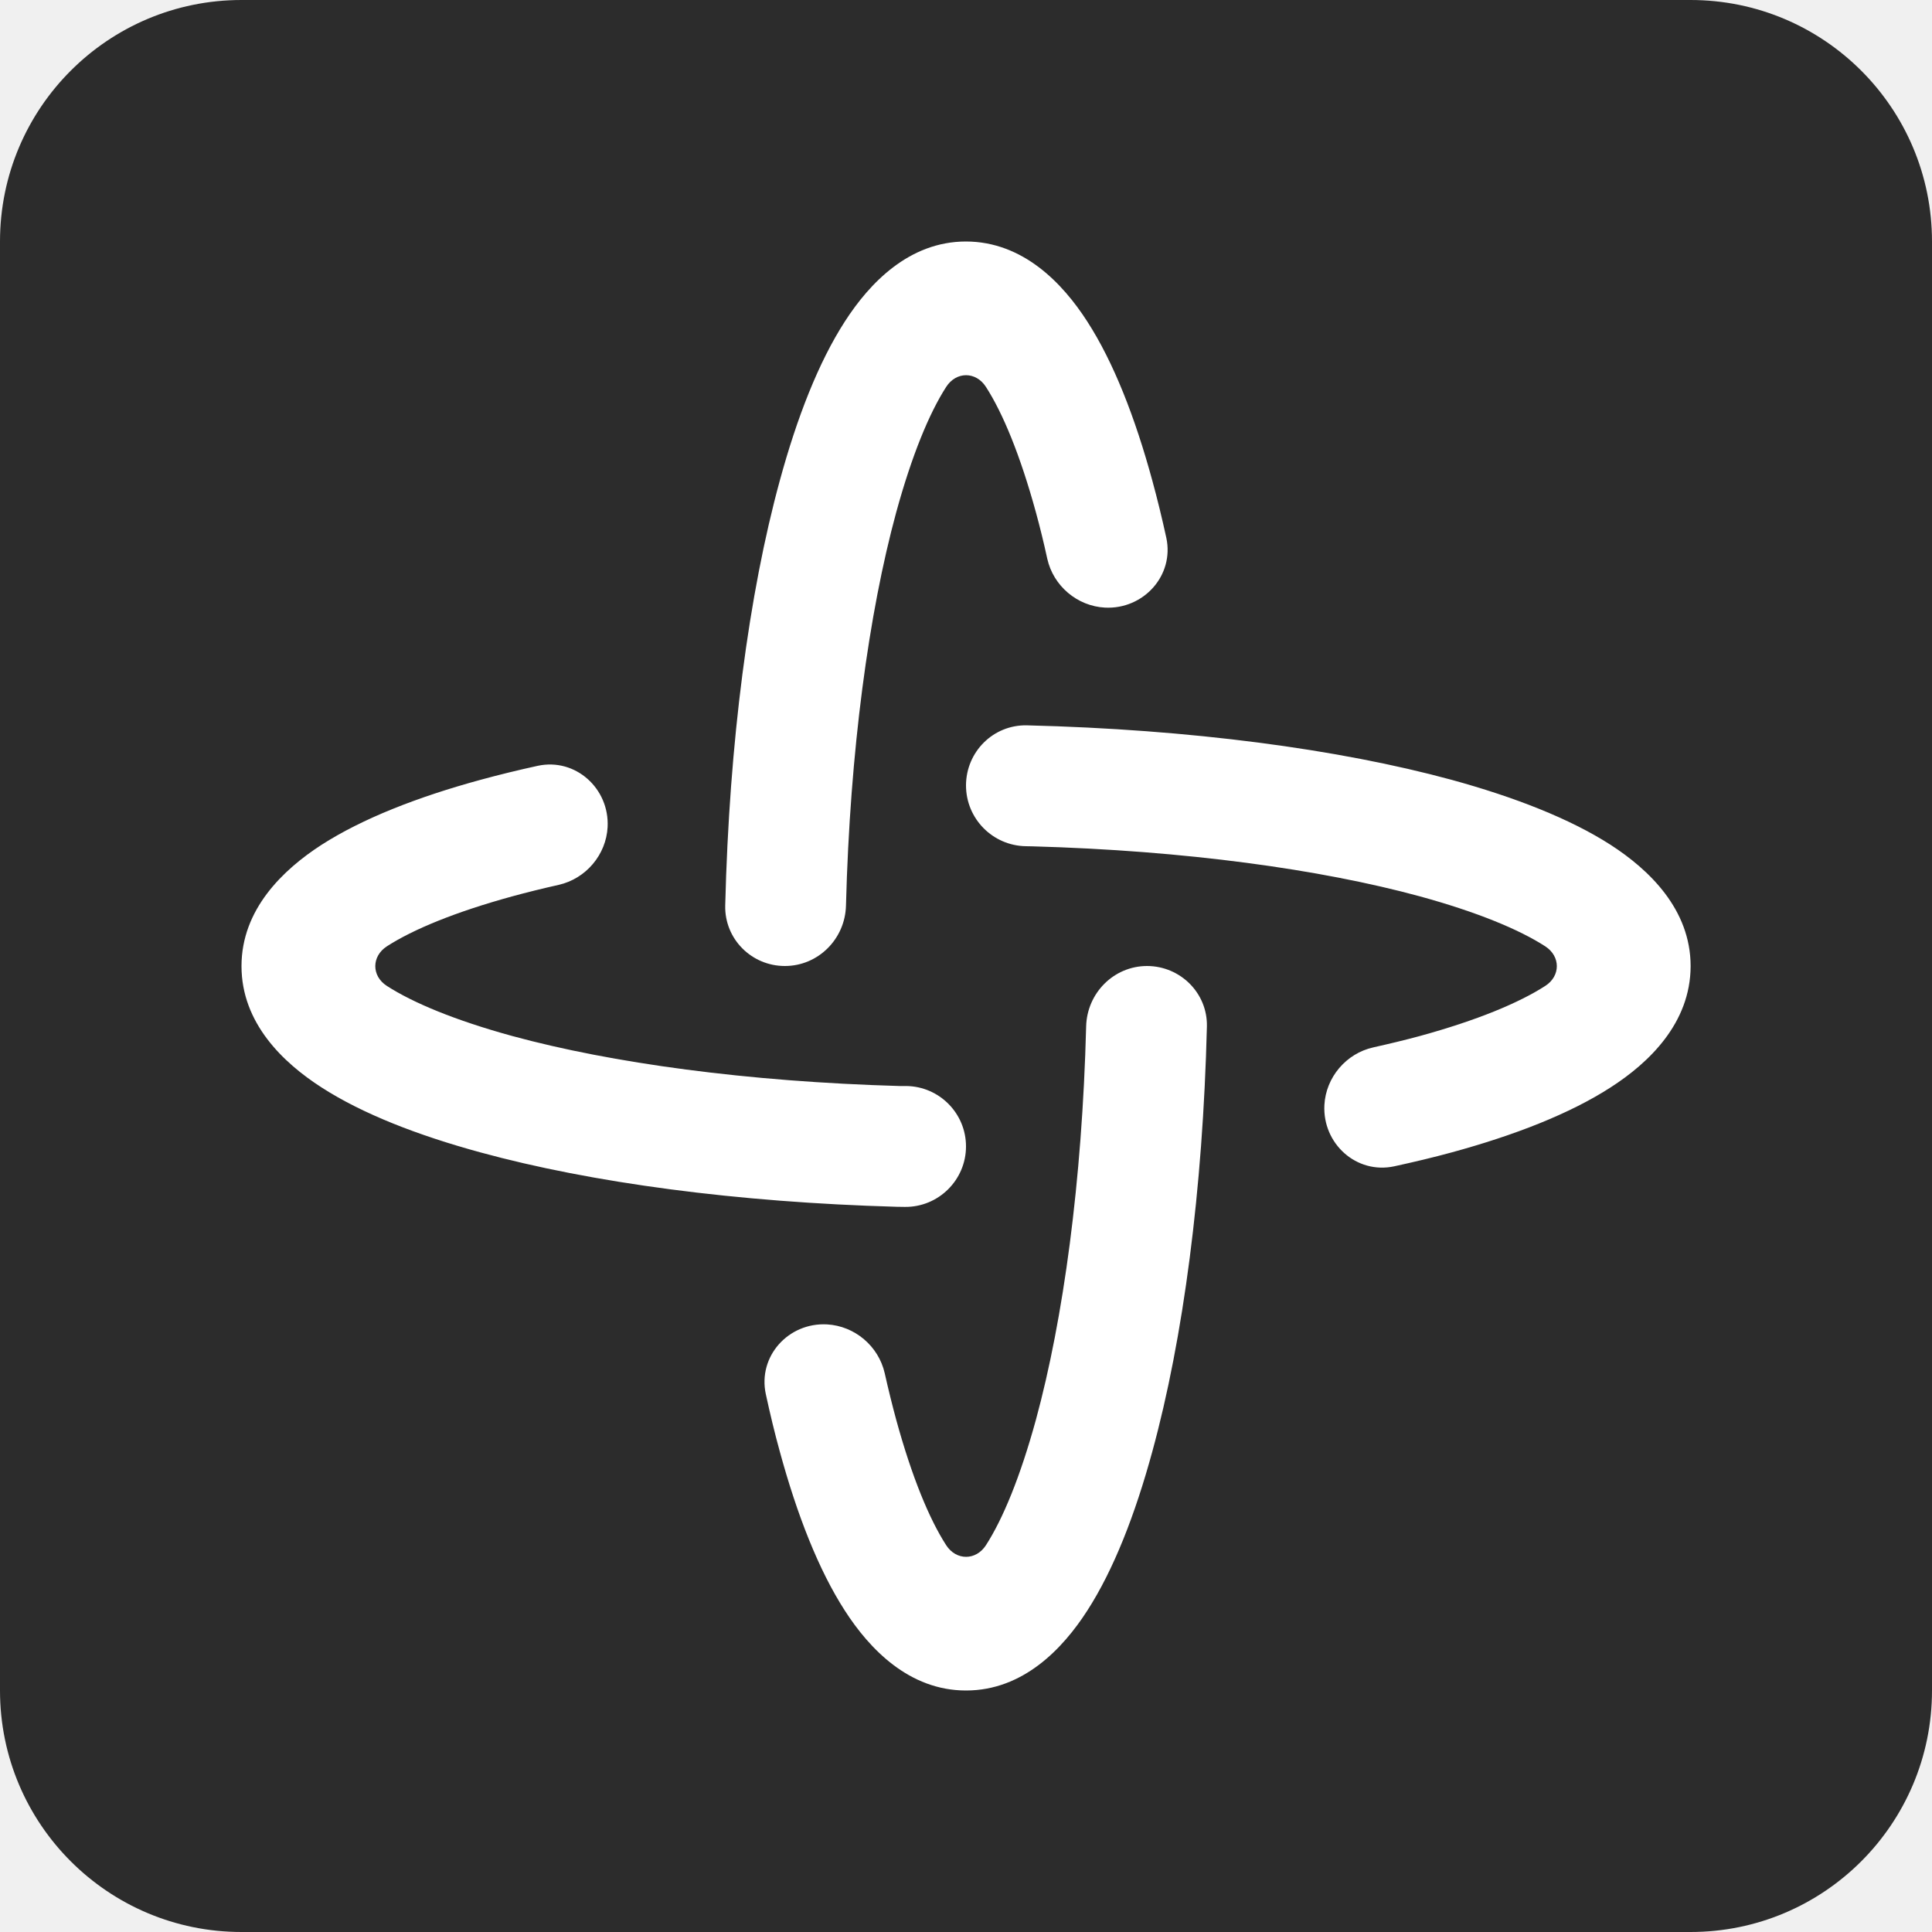
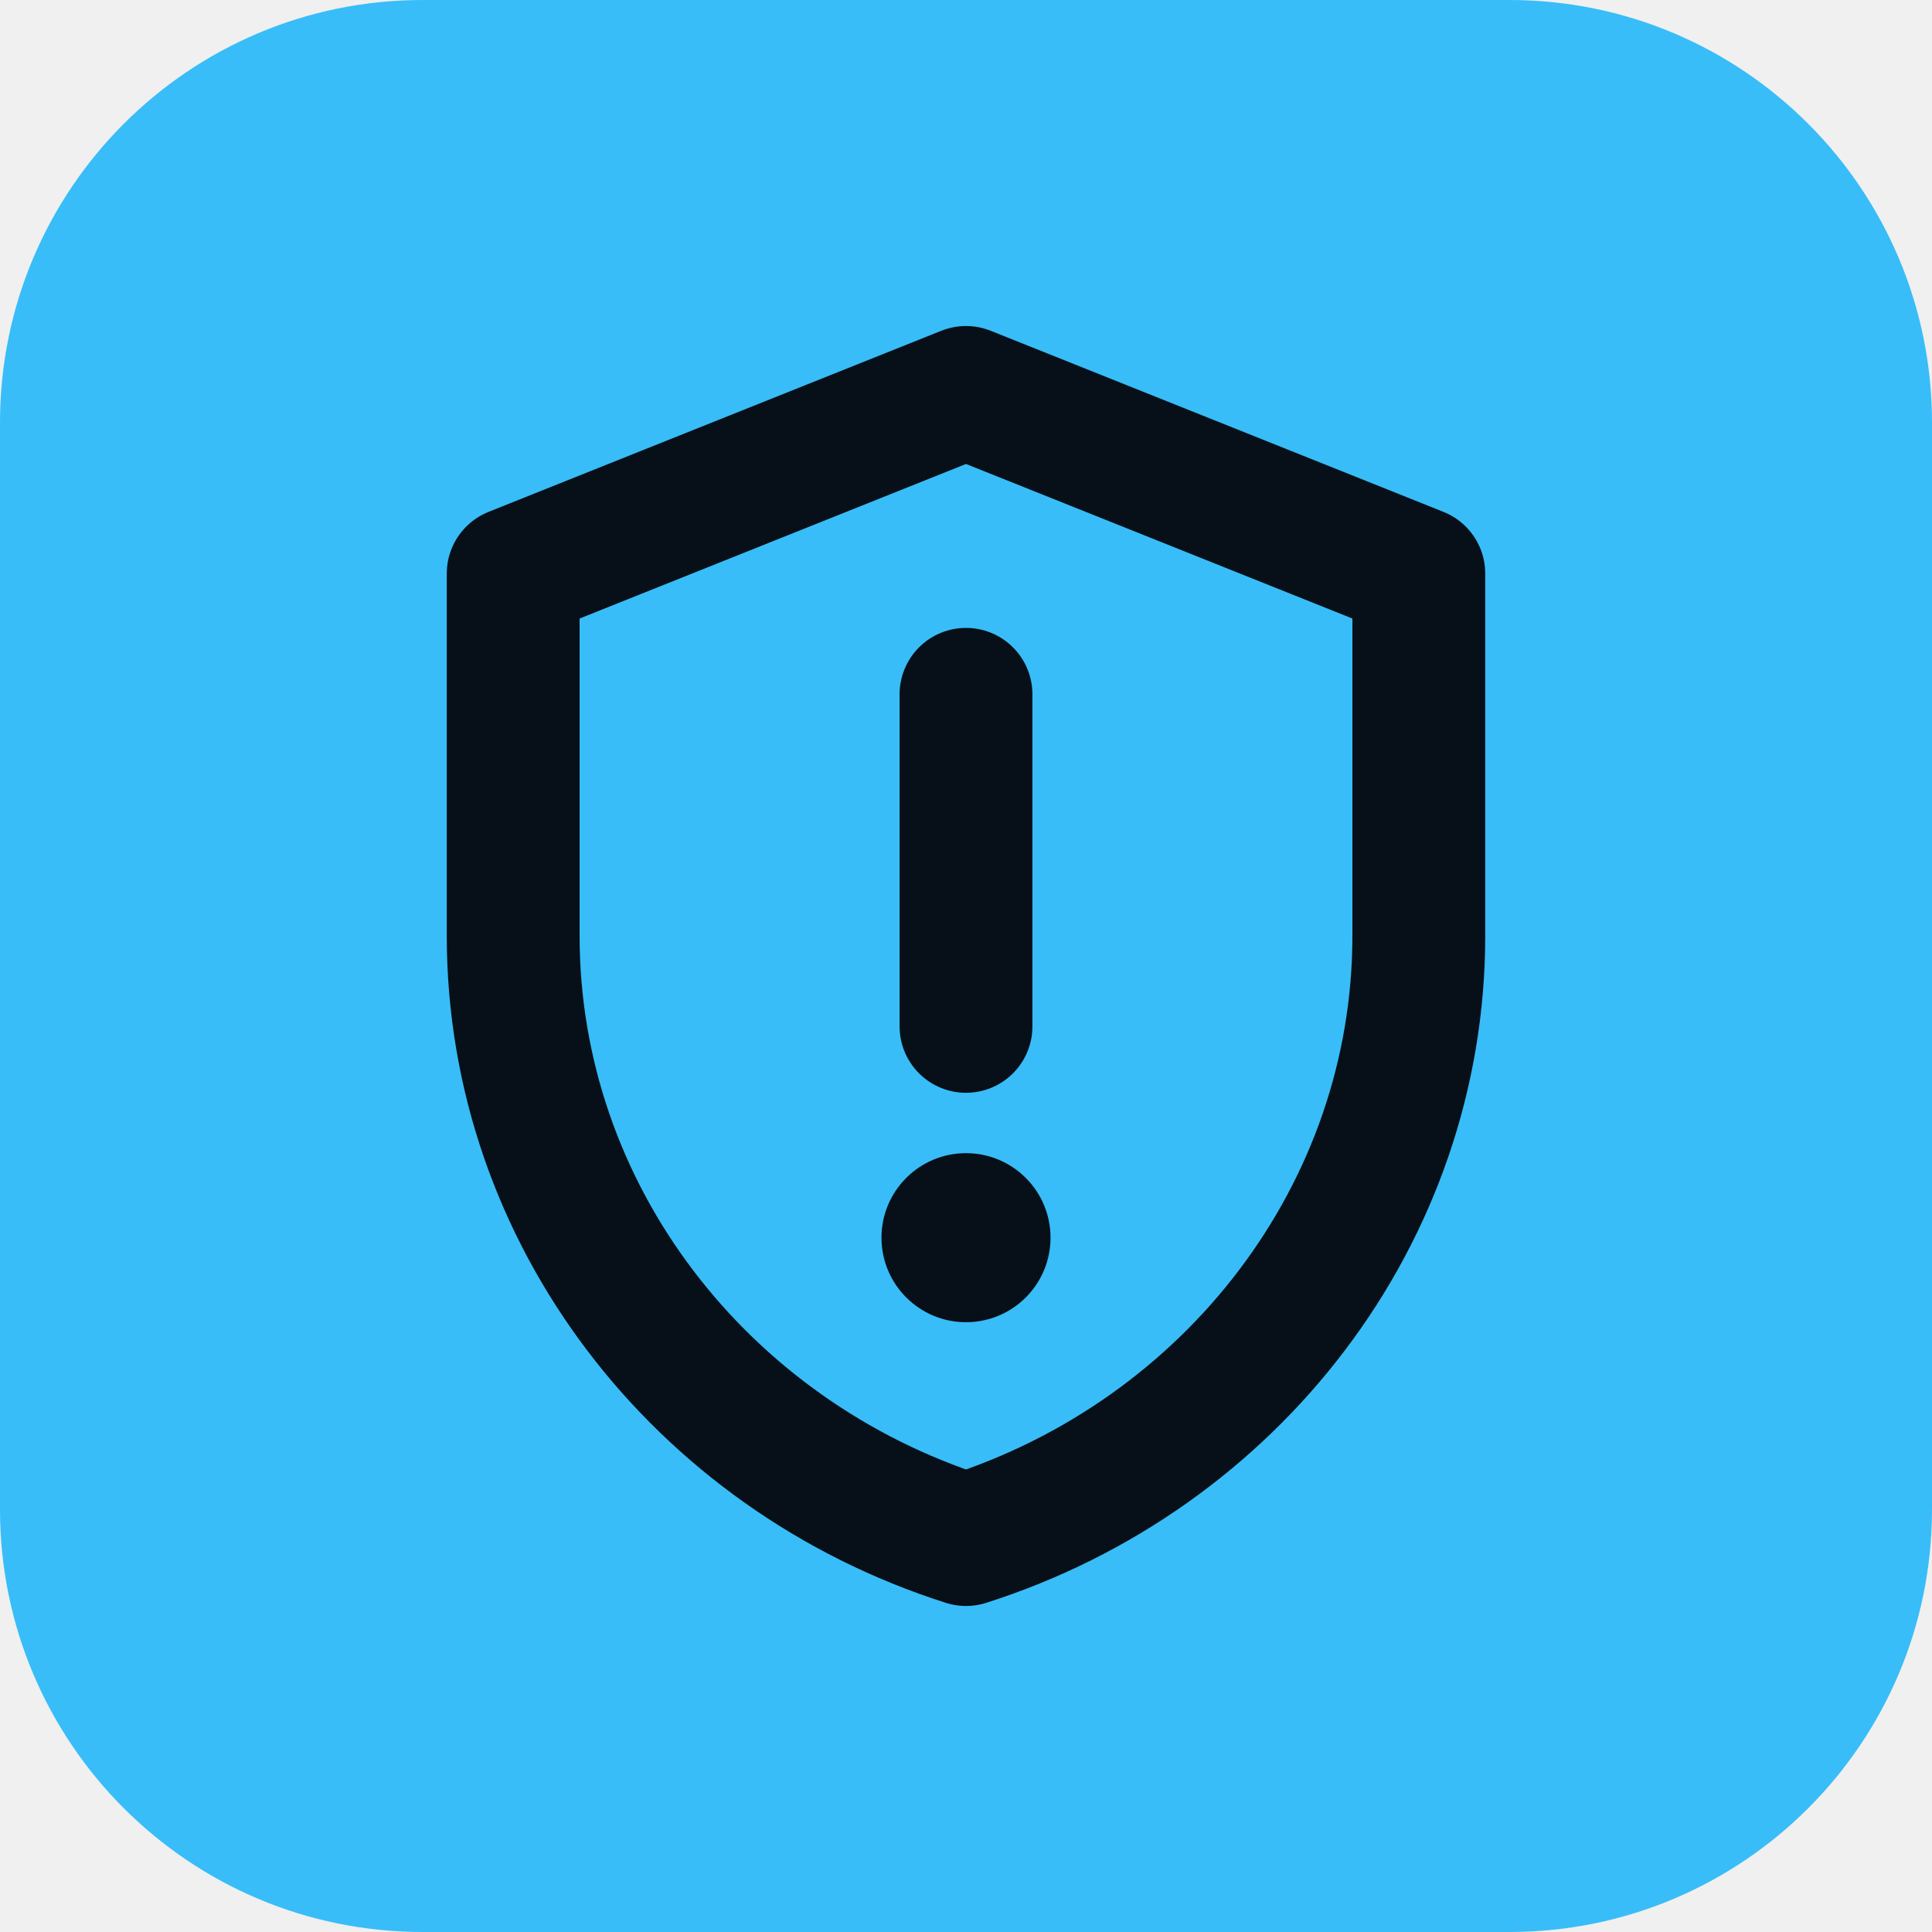
- <svg xmlns="http://www.w3.org/2000/svg" width="16" height="16" viewBox="0 0 16 16" fill="none">
-   <path d="M0 2C0 0.895 0.895 0 2 0H14C15.105 0 16 0.895 16 2V14C16 15.105 15.105 16 14 16H2C0.895 16 0 15.105 0 14V2Z" fill="#2C2C2C" />
-   <path d="M9.5 8C9.776 8.001 10.001 8.225 9.995 8.5C9.962 9.855 9.799 11.086 9.543 12.021C9.401 12.542 9.223 13 9.004 13.339C8.8 13.656 8.472 14 8 14C7.529 14 7.201 13.656 6.997 13.339C6.778 13 6.6 12.542 6.458 12.021C6.416 11.87 6.378 11.711 6.342 11.545C6.275 11.232 6.529 10.951 6.849 10.968C7.079 10.981 7.276 11.148 7.327 11.373C7.357 11.507 7.389 11.636 7.422 11.758C7.552 12.232 7.696 12.58 7.836 12.797C7.919 12.925 8.082 12.925 8.165 12.797C8.305 12.58 8.449 12.232 8.579 11.758C8.806 10.924 8.962 9.784 8.995 8.5C9.002 8.224 9.224 8 9.5 8ZM4.454 6.342C4.766 6.275 5.048 6.53 5.032 6.849C5.02 7.079 4.852 7.277 4.627 7.328C4.493 7.358 4.364 7.39 4.243 7.423C3.769 7.553 3.421 7.697 3.204 7.837C3.076 7.92 3.076 8.083 3.204 8.165C3.421 8.305 3.769 8.45 4.243 8.58C5.066 8.804 6.187 8.958 7.451 8.994H7.507C7.78 8.998 8 9.221 8 9.494C8 9.772 7.772 9.998 7.494 9.995L7.425 9.994C6.101 9.957 4.898 9.795 3.98 9.544C3.459 9.402 3.001 9.224 2.662 9.005C2.345 8.801 2 8.473 2 8.001C2 7.53 2.345 7.202 2.662 6.997C3.001 6.779 3.459 6.6 3.98 6.458C4.13 6.417 4.289 6.378 4.454 6.342ZM8.504 6.007C9.857 6.04 11.087 6.204 12.021 6.458C12.542 6.601 13 6.779 13.339 6.997C13.656 7.202 14.001 7.53 14.001 8.001C14 8.473 13.656 8.801 13.339 9.005C13 9.224 12.542 9.402 12.021 9.544C11.871 9.585 11.711 9.623 11.546 9.659C11.233 9.726 10.952 9.471 10.968 9.152C10.98 8.922 11.148 8.724 11.373 8.674C11.507 8.644 11.636 8.613 11.758 8.58C12.232 8.45 12.58 8.305 12.797 8.165C12.925 8.083 12.925 7.92 12.797 7.837C12.58 7.697 12.232 7.553 11.758 7.423C10.935 7.199 9.814 7.044 8.55 7.009L8.497 7.008C8.221 7.004 8 6.78 8 6.504C8.001 6.226 8.226 6.001 8.504 6.007ZM8 2C8.472 2.001 8.8 2.345 9.004 2.662C9.223 3.001 9.401 3.459 9.543 3.98C9.584 4.13 9.623 4.289 9.659 4.454C9.726 4.766 9.47 5.048 9.151 5.032C8.921 5.02 8.723 4.852 8.673 4.627C8.644 4.493 8.612 4.364 8.579 4.243C8.449 3.769 8.305 3.421 8.165 3.204C8.082 3.075 7.919 3.075 7.836 3.204C7.696 3.421 7.552 3.769 7.422 4.243C7.195 5.077 7.039 6.216 7.006 7.5C6.999 7.776 6.776 8 6.5 8C6.224 8 6 7.776 6.006 7.5C6.039 6.146 6.202 4.915 6.458 3.98C6.6 3.459 6.778 3.001 6.997 2.662C7.201 2.345 7.529 2 8 2Z" fill="white" />
+ <svg xmlns="http://www.w3.org/2000/svg" width="32" height="32" viewBox="0 0 32 32" fill="none">
+   <rect width="32" height="32" rx="7" fill="#38BDF8" />
+   <path d="M16 6.5 8.5 9.5v6c0 4.6 3.1 8.6 7.5 10 4.4-1.4 7.5-5.4 7.5-10v-6L16 6.5Z" stroke="#071018" stroke-width="2.2" stroke-linejoin="round" />
+   <path d="M16 11.5v5.5" stroke="#071018" stroke-width="2.2" stroke-linecap="round" />
+   <circle cx="16" cy="20.5" r="1.4" fill="#071018" />
</svg>
